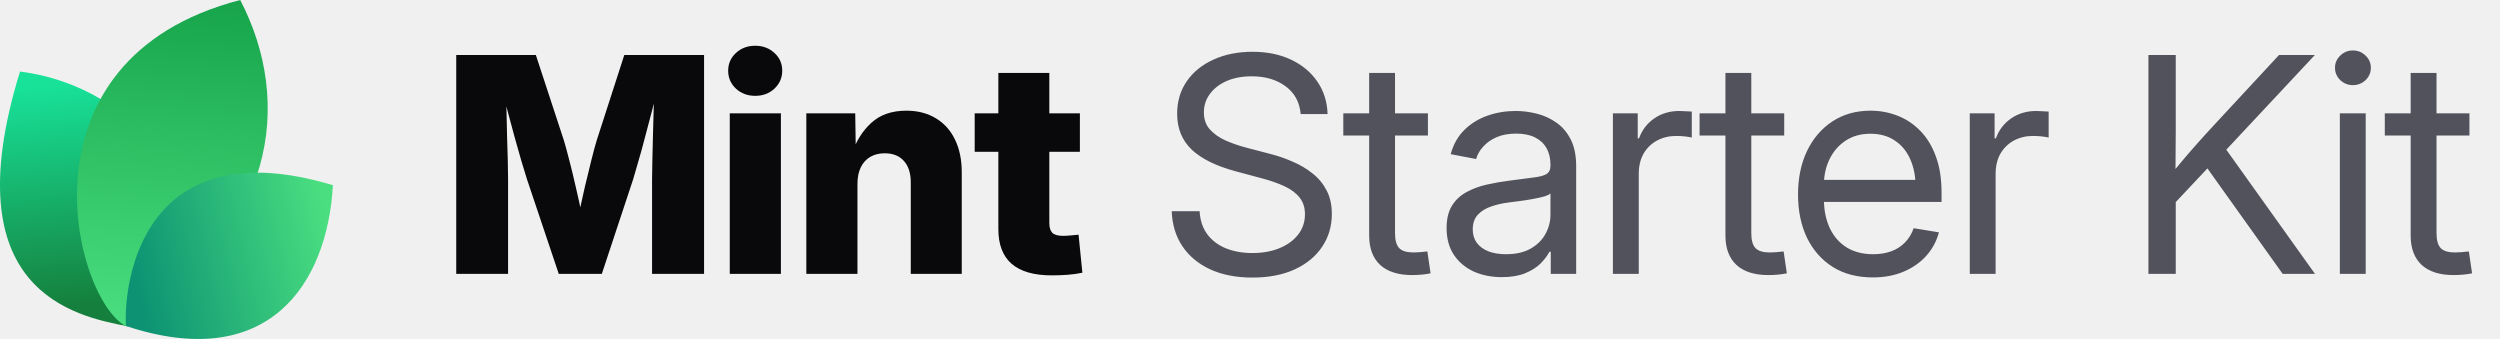
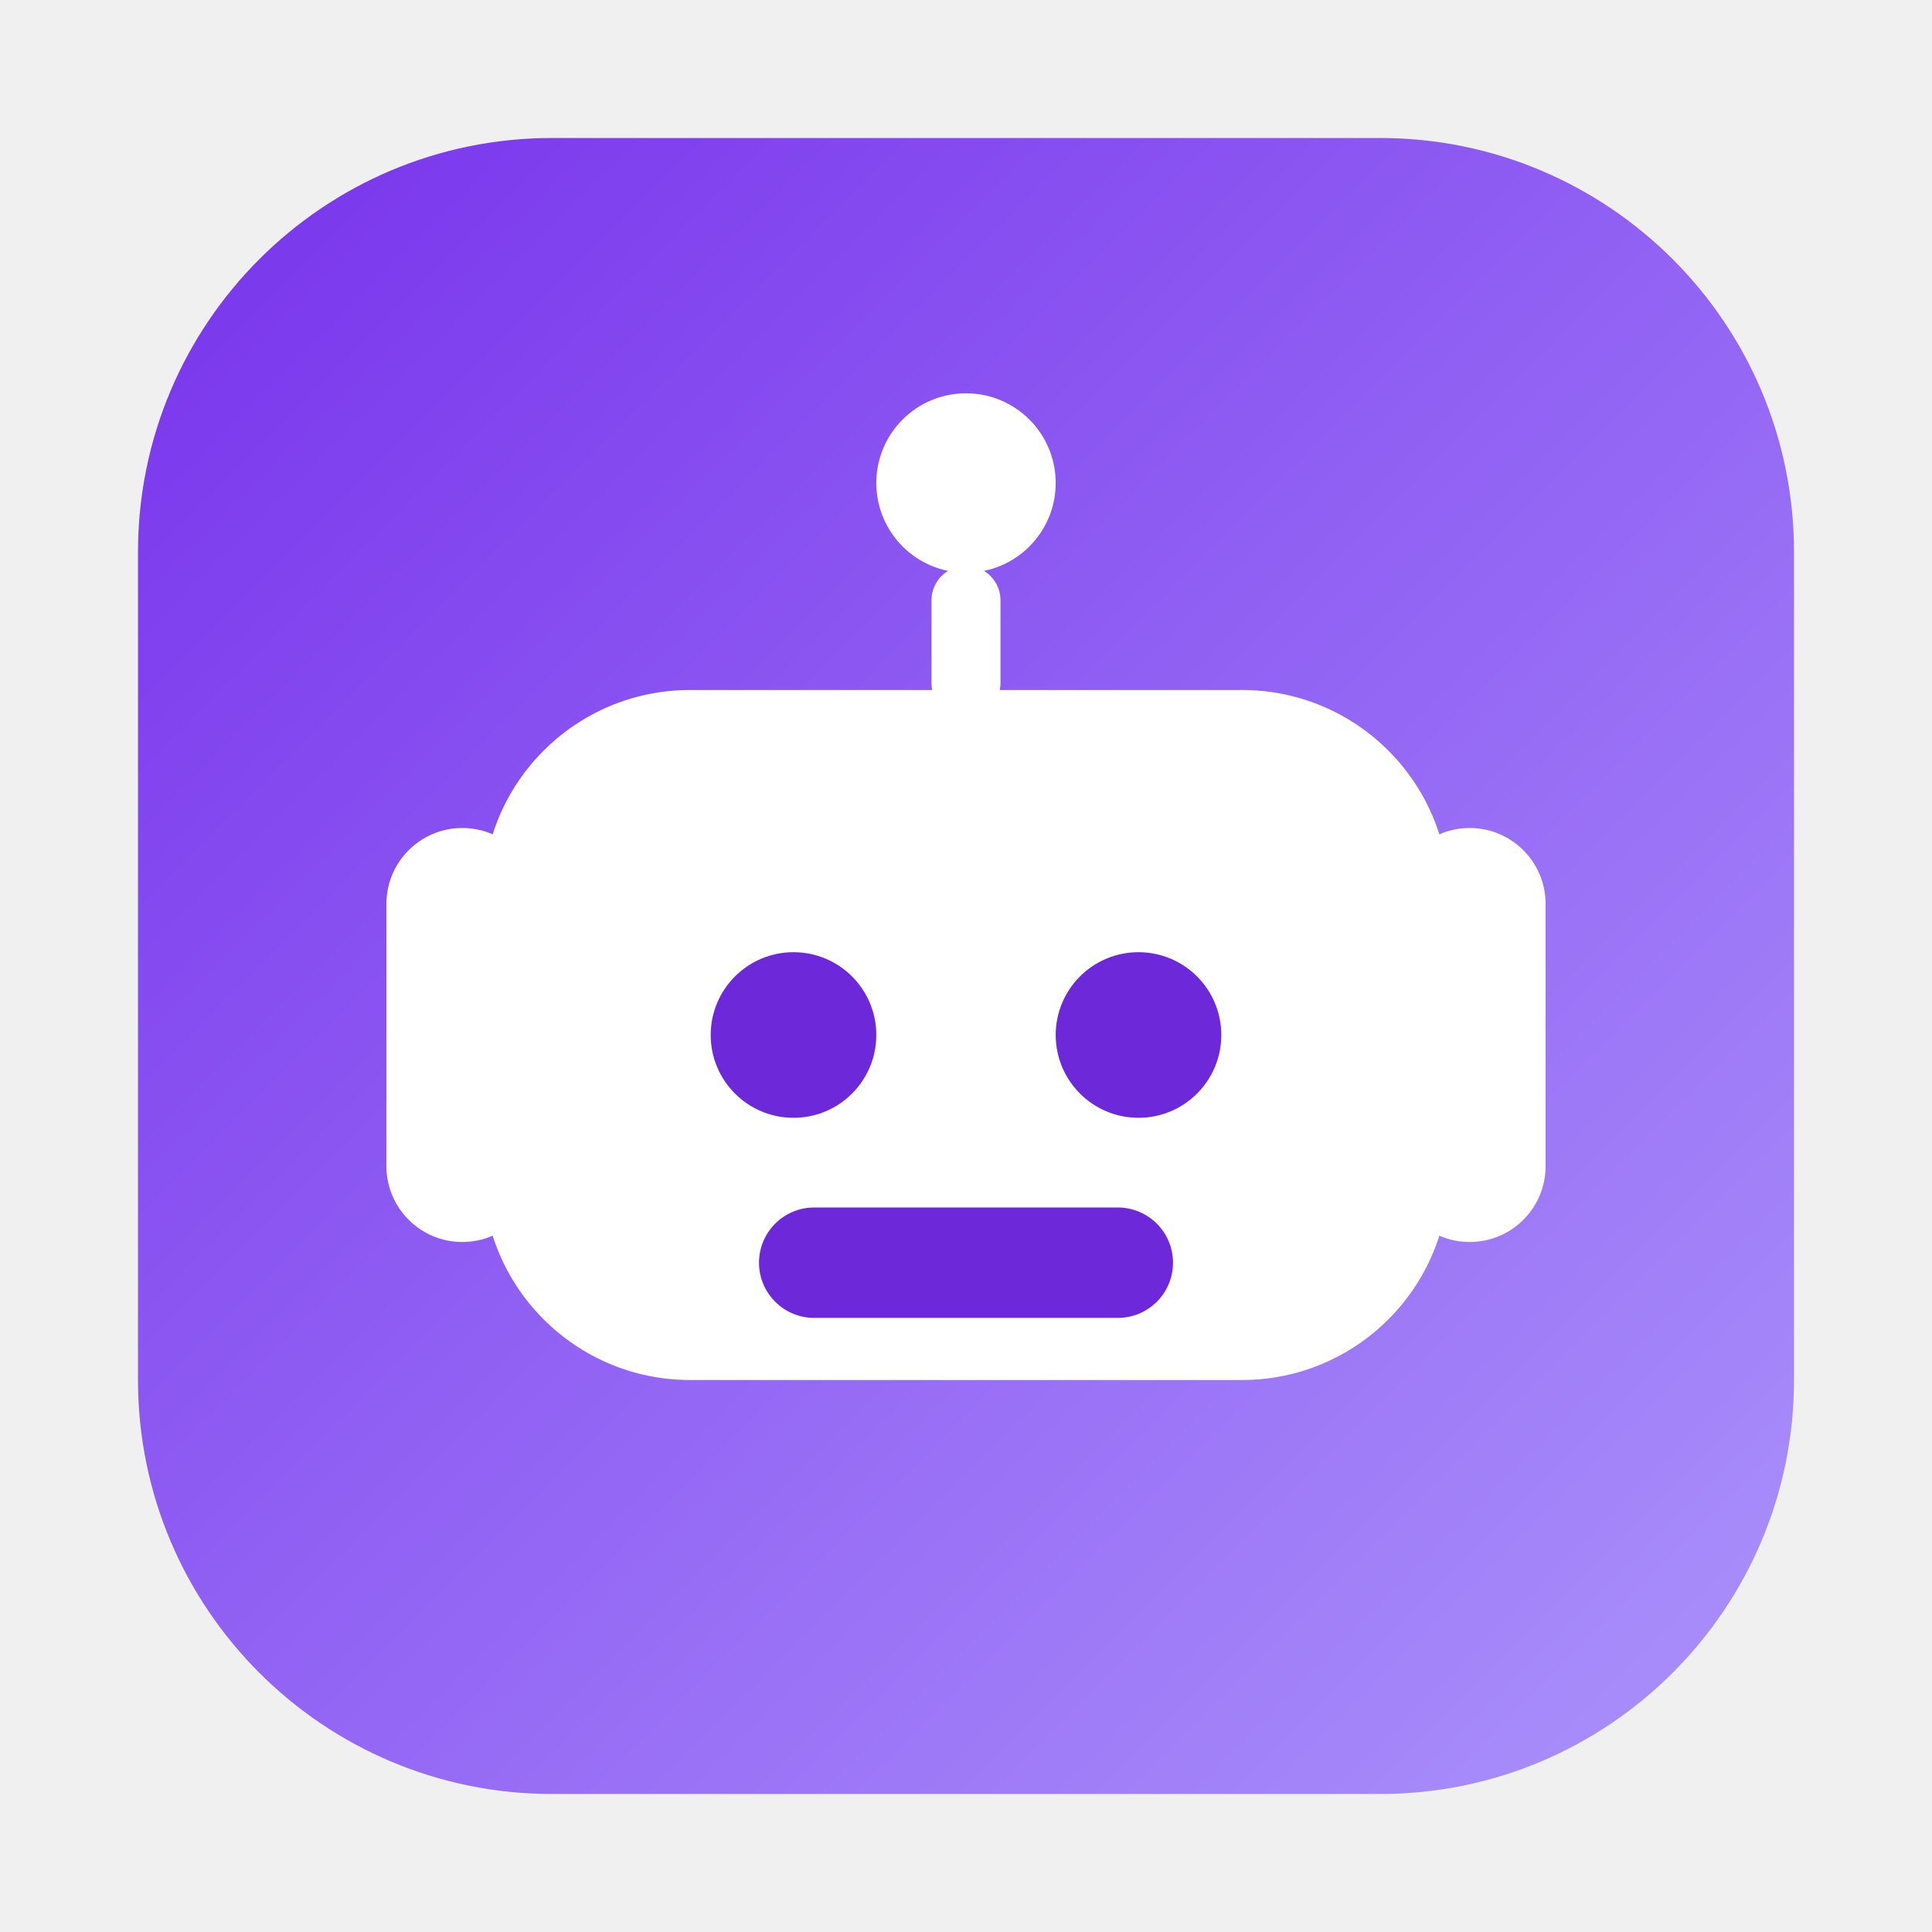
- <svg xmlns="http://www.w3.org/2000/svg" width="177" height="24" viewBox="0 0 177 24" fill="none">
-   <path d="M9.061 23.108C5.268 22.377 -3.391 20.627 1.417 5.064C9.634 6.099 16.973 14.064 9.061 23.108Z" fill="url(#paint0_linear_17557_2020)" />
-   <path d="M8.919 23.094C5.276 21.222 0.784 4.209 17.007 0C20.757 7.193 19.621 16.545 8.919 23.094Z" fill="url(#paint1_linear_17557_2020)" />
-   <path d="M8.914 23.079C8.735 19.882 10.159 9.085 23.57 13.111C23.181 20.123 18.984 26.418 8.914 23.079Z" fill="url(#paint2_linear_17557_2020)" />
-   <path d="M32.301 19.392V3.894H37.938L39.925 9.948C40.036 10.315 40.164 10.787 40.31 11.362C40.462 11.938 40.611 12.552 40.757 13.204C40.91 13.855 41.048 14.483 41.173 15.086C41.305 15.682 41.412 16.192 41.495 16.615H40.695C40.771 16.192 40.871 15.682 40.996 15.086C41.128 14.49 41.267 13.866 41.412 13.214C41.565 12.562 41.714 11.948 41.86 11.373C42.005 10.79 42.133 10.315 42.244 9.948L44.2 3.894H49.848V19.392H46.166V12.704C46.166 12.357 46.173 11.917 46.187 11.383C46.2 10.849 46.214 10.27 46.228 9.646C46.249 9.022 46.266 8.391 46.28 7.753C46.301 7.115 46.311 6.519 46.311 5.964H46.623C46.485 6.561 46.332 7.181 46.166 7.826C45.999 8.471 45.833 9.102 45.666 9.719C45.507 10.336 45.351 10.901 45.198 11.414C45.053 11.928 44.928 12.357 44.824 12.704L42.608 19.392H39.561L37.314 12.704C37.203 12.357 37.072 11.928 36.919 11.414C36.773 10.901 36.614 10.34 36.441 9.729C36.274 9.112 36.104 8.481 35.931 7.836C35.764 7.192 35.608 6.567 35.463 5.964H35.827C35.834 6.512 35.844 7.105 35.858 7.743C35.872 8.374 35.886 9.005 35.9 9.636C35.92 10.26 35.938 10.839 35.952 11.373C35.965 11.907 35.972 12.351 35.972 12.704V19.392H32.301ZM51.668 19.392V8.024H55.288V19.392H51.668ZM53.468 6.786C52.927 6.786 52.473 6.616 52.105 6.276C51.738 5.93 51.554 5.507 51.554 5.007C51.554 4.508 51.738 4.088 52.105 3.749C52.473 3.409 52.927 3.239 53.468 3.239C54.009 3.239 54.463 3.409 54.83 3.749C55.198 4.082 55.382 4.501 55.382 5.007C55.382 5.507 55.198 5.93 54.83 6.276C54.463 6.616 54.009 6.786 53.468 6.786ZM60.708 13.027V19.392H57.088V8.024H60.551L60.593 10.967H60.281C60.593 10.024 61.061 9.268 61.685 8.7C62.309 8.124 63.138 7.836 64.171 7.836C64.975 7.836 65.672 8.017 66.262 8.377C66.851 8.731 67.302 9.234 67.614 9.885C67.933 10.537 68.092 11.307 68.092 12.194V19.392H64.483V12.912C64.483 12.26 64.32 11.754 63.994 11.394C63.675 11.033 63.221 10.853 62.632 10.853C62.25 10.853 61.914 10.936 61.623 11.102C61.332 11.269 61.106 11.515 60.947 11.841C60.787 12.16 60.708 12.555 60.708 13.027ZM76.456 8.024V10.749H69.008V8.024H76.456ZM70.683 5.163H74.292V15.783C74.292 16.102 74.361 16.334 74.5 16.48C74.646 16.625 74.899 16.698 75.259 16.698C75.405 16.698 75.596 16.688 75.831 16.667C76.074 16.646 76.251 16.629 76.362 16.615L76.632 19.309C76.313 19.378 75.963 19.427 75.582 19.455C75.207 19.482 74.836 19.496 74.469 19.496C73.2 19.496 72.25 19.222 71.619 18.674C70.995 18.127 70.683 17.308 70.683 16.22V5.163Z" fill="#09090B" />
-   <path d="M88.667 19.652C87.523 19.652 86.528 19.458 85.682 19.07C84.843 18.681 84.188 18.137 83.716 17.437C83.245 16.736 82.992 15.908 82.957 14.951H84.933C84.968 15.596 85.148 16.14 85.474 16.584C85.8 17.021 86.24 17.354 86.795 17.582C87.35 17.804 87.974 17.915 88.667 17.915C89.388 17.915 90.026 17.801 90.581 17.572C91.143 17.343 91.583 17.024 91.902 16.615C92.228 16.199 92.391 15.717 92.391 15.169C92.391 14.698 92.266 14.306 92.017 13.994C91.767 13.675 91.413 13.408 90.956 13.193C90.498 12.978 89.954 12.787 89.323 12.621L87.502 12.132C86.123 11.765 85.082 11.255 84.382 10.603C83.689 9.944 83.342 9.095 83.342 8.055C83.342 7.174 83.571 6.404 84.028 5.746C84.486 5.087 85.117 4.577 85.921 4.217C86.726 3.849 87.645 3.666 88.678 3.666C89.718 3.666 90.63 3.853 91.413 4.227C92.204 4.602 92.824 5.122 93.275 5.787C93.726 6.446 93.965 7.209 93.993 8.076H92.089C92.013 7.23 91.656 6.574 91.018 6.11C90.387 5.638 89.586 5.403 88.615 5.403C87.95 5.403 87.36 5.513 86.847 5.735C86.341 5.957 85.946 6.262 85.661 6.651C85.377 7.032 85.235 7.469 85.235 7.961C85.235 8.447 85.377 8.849 85.661 9.168C85.946 9.48 86.317 9.74 86.774 9.948C87.232 10.149 87.724 10.319 88.251 10.457L89.884 10.884C90.439 11.023 90.977 11.206 91.496 11.435C92.023 11.657 92.495 11.934 92.911 12.267C93.334 12.593 93.67 12.995 93.92 13.474C94.17 13.945 94.294 14.504 94.294 15.149C94.294 16.015 94.066 16.788 93.608 17.468C93.157 18.148 92.512 18.681 91.673 19.07C90.834 19.458 89.832 19.652 88.667 19.652ZM101.097 8.024V9.594H95.106V8.024H101.097ZM96.937 5.163H98.767V16.521C98.767 17 98.865 17.347 99.059 17.562C99.26 17.77 99.6 17.874 100.078 17.874C100.21 17.874 100.366 17.867 100.546 17.853C100.733 17.832 100.903 17.815 101.056 17.801L101.285 19.351C101.097 19.392 100.886 19.423 100.65 19.444C100.414 19.465 100.189 19.475 99.974 19.475C98.996 19.475 98.244 19.236 97.717 18.758C97.197 18.272 96.937 17.579 96.937 16.677V5.163ZM106.33 19.621C105.595 19.621 104.932 19.489 104.343 19.226C103.754 18.955 103.285 18.564 102.939 18.05C102.592 17.53 102.419 16.896 102.419 16.147C102.419 15.495 102.547 14.965 102.804 14.556C103.06 14.146 103.403 13.828 103.833 13.599C104.263 13.363 104.742 13.186 105.269 13.068C105.796 12.95 106.333 12.857 106.881 12.787C107.574 12.69 108.132 12.617 108.555 12.569C108.978 12.52 109.287 12.441 109.481 12.33C109.675 12.212 109.772 12.014 109.772 11.737V11.654C109.772 11.203 109.679 10.815 109.492 10.489C109.311 10.163 109.041 9.91 108.68 9.729C108.32 9.549 107.872 9.459 107.338 9.459C106.805 9.459 106.34 9.546 105.945 9.719C105.556 9.892 105.241 10.118 104.998 10.395C104.755 10.665 104.593 10.953 104.509 11.258L102.71 10.915C102.897 10.222 103.22 9.65 103.677 9.199C104.135 8.748 104.679 8.412 105.31 8.19C105.941 7.968 106.607 7.857 107.307 7.857C107.8 7.857 108.295 7.92 108.795 8.044C109.301 8.169 109.765 8.381 110.188 8.679C110.611 8.97 110.951 9.369 111.208 9.875C111.464 10.374 111.593 11.005 111.593 11.768V19.392H109.793V17.822H109.7C109.568 18.085 109.363 18.359 109.086 18.643C108.809 18.921 108.444 19.153 107.994 19.34C107.543 19.527 106.988 19.621 106.33 19.621ZM106.621 17.998C107.321 17.998 107.904 17.867 108.368 17.603C108.84 17.333 109.19 16.986 109.419 16.563C109.654 16.133 109.772 15.682 109.772 15.211V13.692C109.703 13.769 109.554 13.841 109.325 13.911C109.096 13.973 108.829 14.032 108.524 14.088C108.226 14.143 107.921 14.192 107.609 14.233C107.304 14.275 107.033 14.309 106.798 14.337C106.354 14.393 105.938 14.49 105.549 14.628C105.168 14.76 104.86 14.954 104.624 15.211C104.388 15.467 104.27 15.811 104.27 16.241C104.27 16.615 104.367 16.934 104.561 17.198C104.762 17.461 105.04 17.662 105.393 17.801C105.747 17.933 106.156 17.998 106.621 17.998ZM114.193 19.392V8.024H115.951V9.792H116.045C116.253 9.209 116.61 8.741 117.116 8.388C117.622 8.034 118.219 7.857 118.905 7.857C119.058 7.857 119.217 7.864 119.384 7.878C119.55 7.885 119.682 7.892 119.779 7.899V9.74C119.716 9.719 119.578 9.695 119.363 9.667C119.155 9.639 118.922 9.625 118.666 9.625C118.174 9.625 117.726 9.733 117.324 9.948C116.922 10.163 116.603 10.471 116.367 10.874C116.138 11.276 116.024 11.758 116.024 12.319V19.392H114.193ZM126.322 8.024V9.594H120.33V8.024H126.322ZM122.161 5.163H123.992V16.521C123.992 17 124.089 17.347 124.283 17.562C124.484 17.77 124.824 17.874 125.302 17.874C125.434 17.874 125.59 17.867 125.77 17.853C125.958 17.832 126.127 17.815 126.28 17.801L126.509 19.351C126.322 19.392 126.11 19.423 125.874 19.444C125.639 19.465 125.413 19.475 125.198 19.475C124.221 19.475 123.468 19.236 122.941 18.758C122.421 18.272 122.161 17.579 122.161 16.677V5.163ZM132.604 19.642C131.502 19.642 130.555 19.396 129.765 18.903C128.974 18.404 128.364 17.714 127.934 16.834C127.511 15.946 127.3 14.927 127.3 13.775C127.3 12.611 127.511 11.584 127.934 10.697C128.364 9.802 128.964 9.102 129.734 8.596C130.51 8.089 131.408 7.836 132.428 7.836C133.1 7.836 133.738 7.954 134.341 8.19C134.952 8.426 135.489 8.783 135.954 9.261C136.425 9.74 136.793 10.343 137.056 11.071C137.327 11.792 137.462 12.645 137.462 13.63V14.296H128.433V12.735H136.463L135.631 13.297C135.631 12.541 135.506 11.876 135.257 11.3C135.007 10.725 134.643 10.277 134.165 9.958C133.686 9.632 133.107 9.469 132.428 9.469C131.748 9.469 131.162 9.632 130.67 9.958C130.177 10.284 129.796 10.725 129.526 11.279C129.262 11.827 129.13 12.441 129.13 13.12V14.046C129.13 14.864 129.273 15.572 129.557 16.168C129.841 16.757 130.243 17.211 130.763 17.53C131.283 17.842 131.901 17.998 132.615 17.998C133.093 17.998 133.523 17.929 133.905 17.79C134.293 17.645 134.619 17.433 134.882 17.156C135.153 16.879 135.354 16.546 135.486 16.157L137.275 16.449C137.108 17.08 136.81 17.634 136.38 18.113C135.95 18.591 135.413 18.966 134.768 19.236C134.123 19.507 133.402 19.642 132.604 19.642ZM139.459 19.392V8.024H141.217V9.792H141.311C141.519 9.209 141.876 8.741 142.382 8.388C142.888 8.034 143.485 7.857 144.171 7.857C144.324 7.857 144.483 7.864 144.649 7.878C144.816 7.885 144.948 7.892 145.045 7.899V9.74C144.982 9.719 144.844 9.695 144.629 9.667C144.421 9.639 144.188 9.625 143.932 9.625C143.439 9.625 142.992 9.733 142.59 9.948C142.188 10.163 141.869 10.471 141.633 10.874C141.404 11.276 141.29 11.758 141.29 12.319V19.392H139.459ZM153.429 14.961V12.715C153.783 12.257 154.136 11.82 154.49 11.404C154.844 10.981 155.204 10.565 155.572 10.156C155.939 9.74 156.314 9.327 156.695 8.918L161.355 3.894H163.893L157.277 10.967H157.184L153.429 14.961ZM152.108 19.392V3.894H154.043V9.241L154.022 12.559L154.043 13.505V19.392H152.108ZM161.615 19.392L155.967 11.477L157.173 9.969L163.903 19.392H161.615ZM165.661 19.392V8.024H167.492V19.392H165.661ZM166.587 6.027C166.24 6.027 165.942 5.909 165.692 5.673C165.443 5.43 165.318 5.139 165.318 4.799C165.318 4.459 165.443 4.172 165.692 3.936C165.942 3.693 166.24 3.572 166.587 3.572C166.934 3.572 167.232 3.693 167.482 3.936C167.731 4.172 167.856 4.459 167.856 4.799C167.856 5.139 167.731 5.43 167.482 5.673C167.232 5.909 166.934 6.027 166.587 6.027ZM174.836 8.024V9.594H168.844V8.024H174.836ZM170.675 5.163H172.506V16.521C172.506 17 172.603 17.347 172.797 17.562C172.998 17.77 173.338 17.874 173.816 17.874C173.948 17.874 174.104 17.867 174.284 17.853C174.472 17.832 174.641 17.815 174.794 17.801L175.023 19.351C174.836 19.392 174.624 19.423 174.388 19.444C174.153 19.465 173.927 19.475 173.712 19.475C172.735 19.475 171.982 19.236 171.455 18.758C170.935 18.272 170.675 17.579 170.675 16.677V5.163Z" fill="#52525C" />
+ <svg xmlns="http://www.w3.org/2000/svg" width="28" height="28" viewBox="0 0 28 28" fill="none" role="img" aria-label="Supervisor bot logo">
  <defs>
-     <linearGradient id="paint0_linear_17557_2020" x1="3.776" y1="5.916" x2="5.232" y2="21.559" gradientUnits="userSpaceOnUse">
-       <stop stop-color="#18E299" />
-       <stop offset="1" stop-color="#15803D" />
-     </linearGradient>
-     <linearGradient id="paint1_linear_17557_2020" x1="12.171" y1="-0.718" x2="10.19" y2="22.983" gradientUnits="userSpaceOnUse">
-       <stop stop-color="#16A34A" />
-       <stop offset="1" stop-color="#4ADE80" />
-     </linearGradient>
-     <linearGradient id="paint2_linear_17557_2020" x1="23.133" y1="15.353" x2="9.338" y2="18.52" gradientUnits="userSpaceOnUse">
-       <stop stop-color="#4ADE80" />
-       <stop offset="1" stop-color="#0D9373" />
+     <linearGradient id="g" x1="4" y1="4" x2="24" y2="24" gradientUnits="userSpaceOnUse">
+       <stop stop-color="#7C3AED" />
+       <stop offset="1" stop-color="#A78BFA" />
    </linearGradient>
  </defs>
+   <rect x="2" y="2" width="24" height="24" rx="6" fill="url(#g)" />
+   <circle cx="14" cy="7" r="1.3" fill="white" />
+   <rect x="13.5" y="8.2" width="1" height="2.2" rx="0.5" fill="white" />
+   <rect x="5.6" y="12" width="2.2" height="6" rx="1.1" fill="white" />
+   <rect x="20.2" y="12" width="2.2" height="6" rx="1.1" fill="white" />
+   <rect x="7" y="10" width="14" height="10" rx="3" fill="white" />
+   <circle cx="11.5" cy="15" r="1.2" fill="#6D28D9" />
+   <circle cx="16.5" cy="15" r="1.2" fill="#6D28D9" />
+   <rect x="11" y="17.5" width="6" height="1.6" rx="0.8" fill="#6D28D9" />
</svg>
